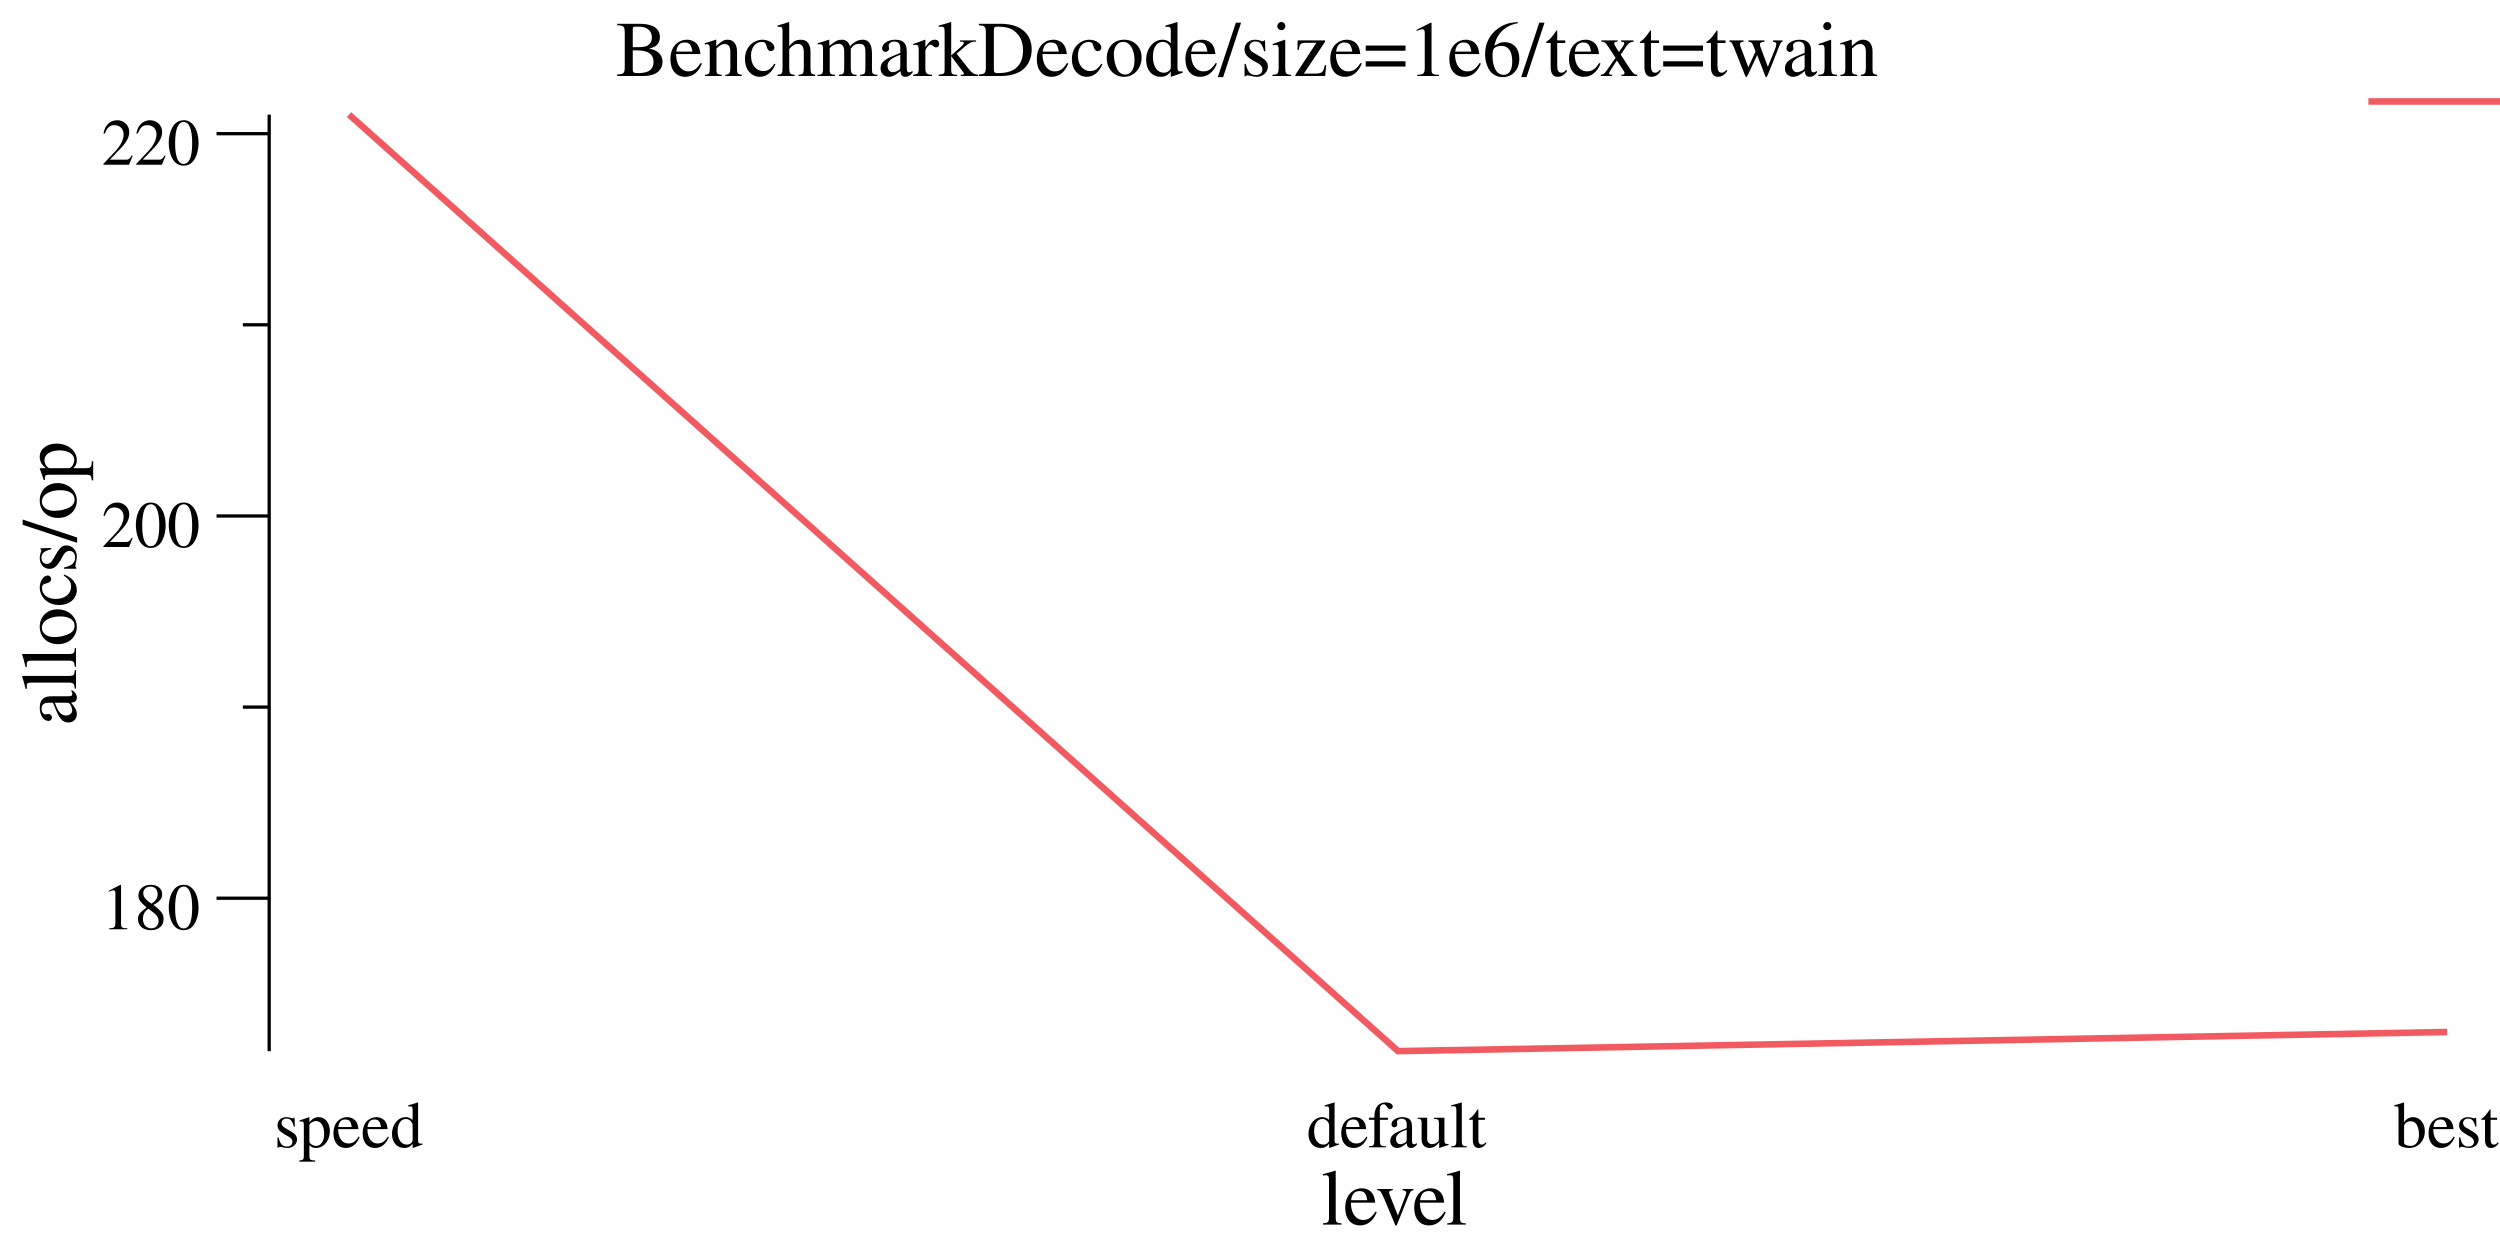
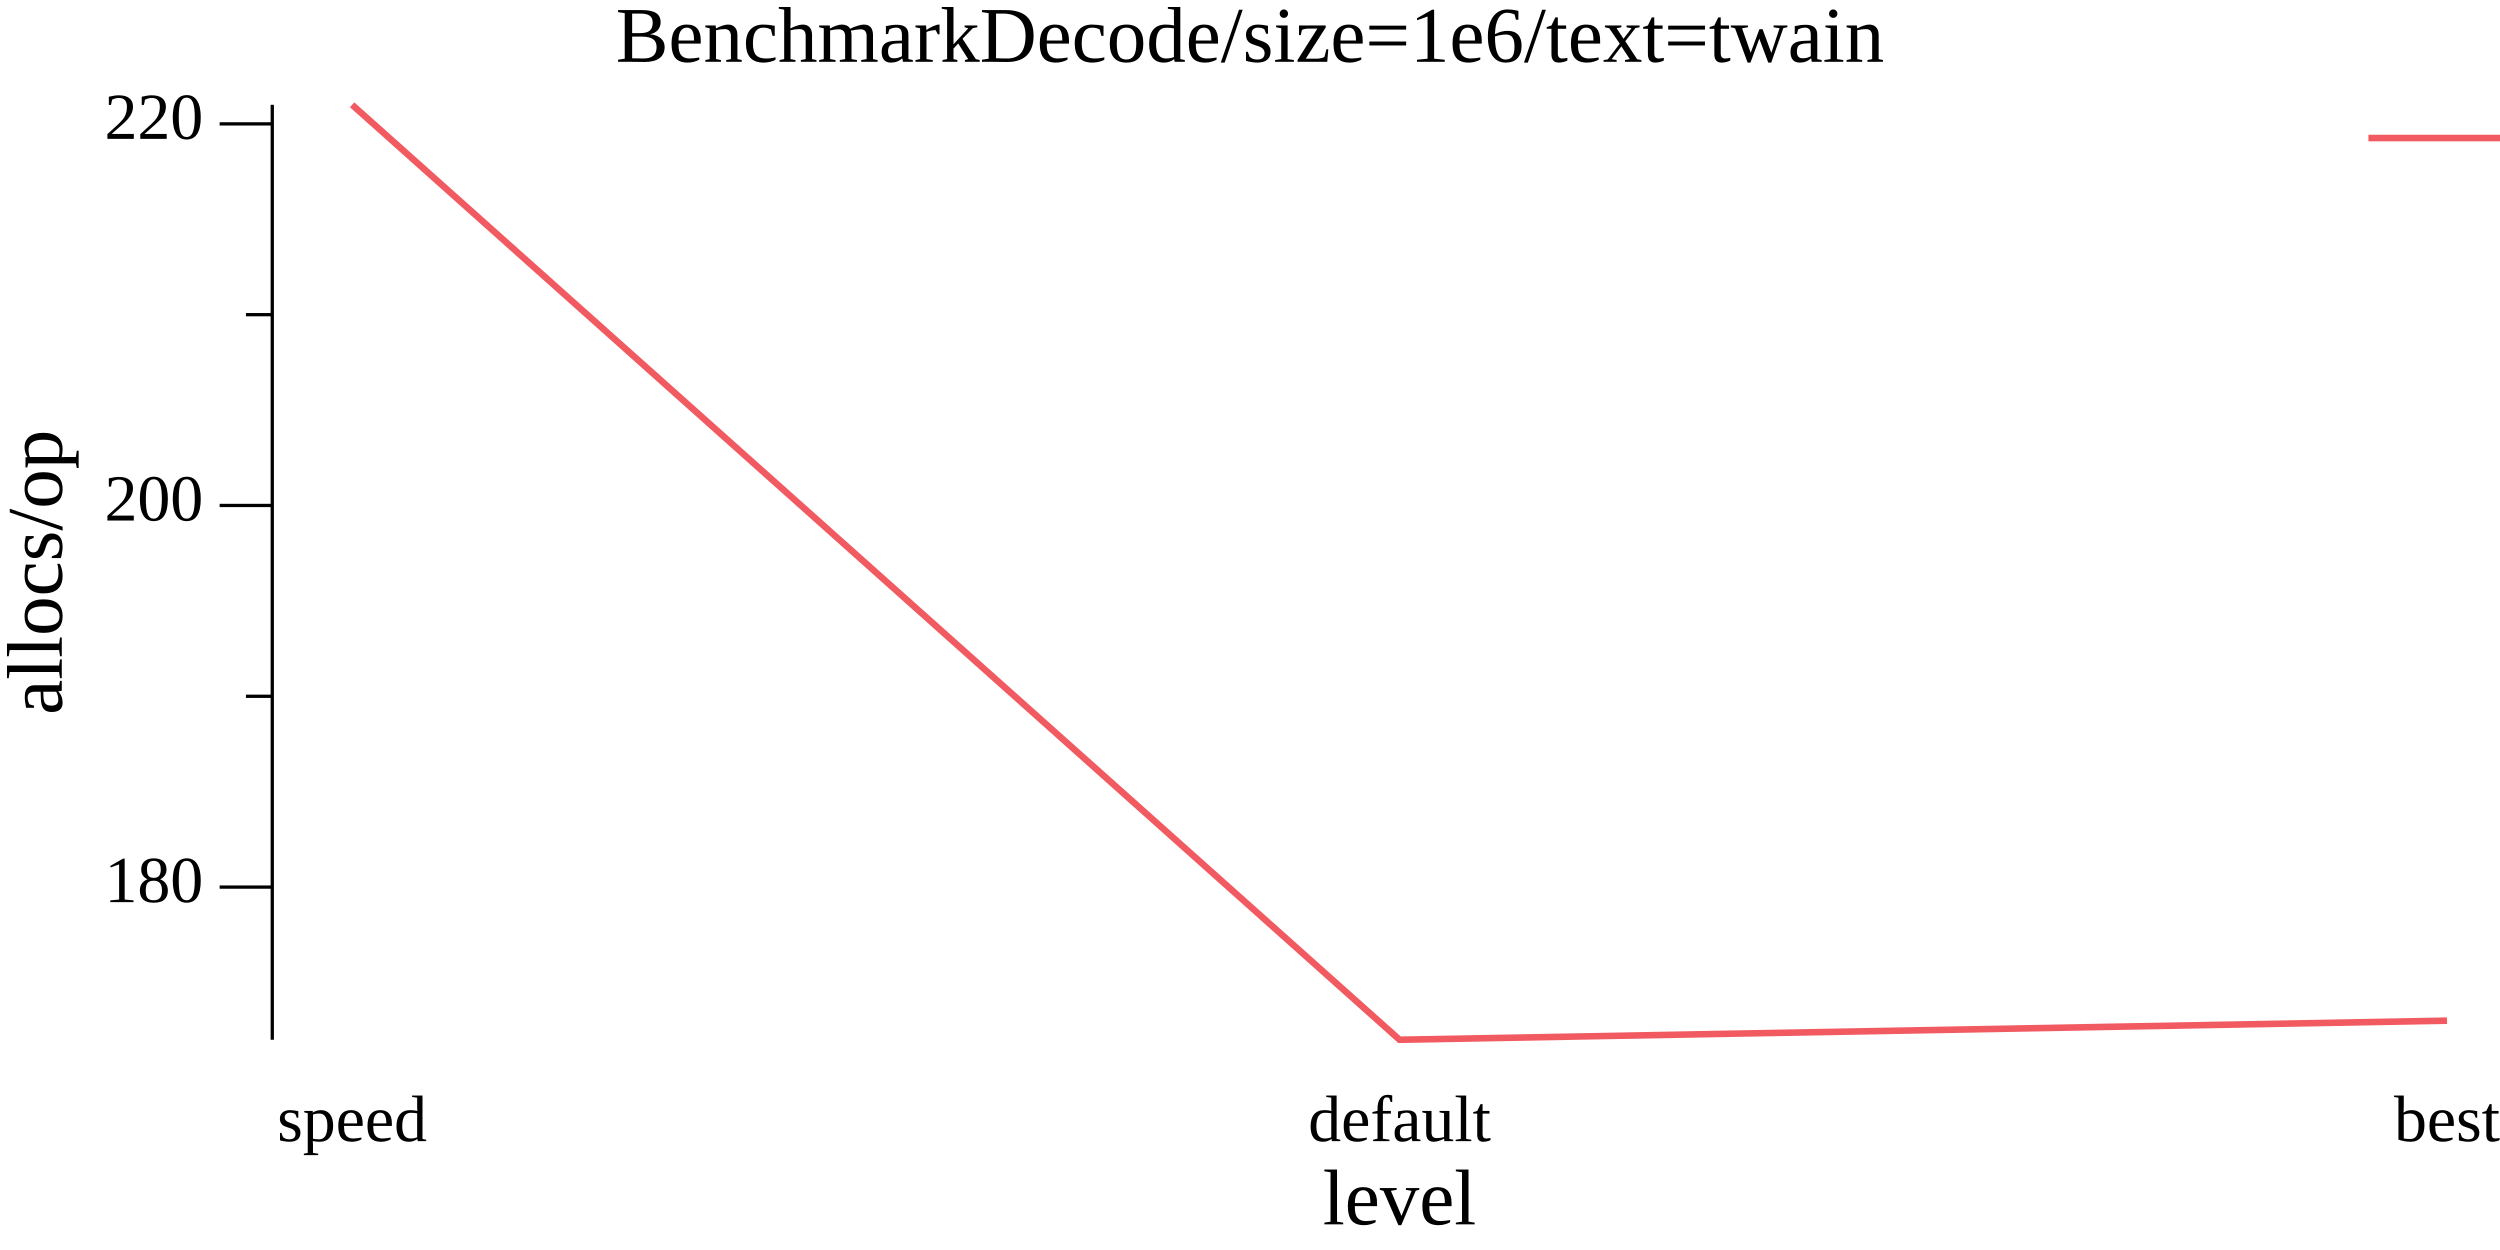
<svg xmlns="http://www.w3.org/2000/svg" width="380pt" height="190pt" viewBox="0 0 380 190">
  <g transform="scale(1, -1) translate(0, -190)">
    <path d="M0,0L380,0L380,190L0,190Z" style="fill:#FFFFFF" />
-     <text x="93.602" y="-178.45" transform="scale(1, -1)" style="font-family:Times;font-weight:normal;font-style:normal;font-size:12px">BenchmarkDecode/size=1e6/text=twain</text>
-     <text x="200.84" y="-3.861" transform="scale(1, -1)" style="font-family:Times;font-weight:normal;font-style:normal;font-size:12px">level</text>
-     <text x="41.666" y="-15.602" transform="scale(1, -1)" style="font-family:Times;font-weight:normal;font-style:normal;font-size:10px">speed</text>
-     <text x="198.62" y="-15.602" transform="scale(1, -1)" style="font-family:Times;font-weight:normal;font-style:normal;font-size:10px">default</text>
-     <text x="363.89" y="-15.602" transform="scale(1, -1)" style="font-family:Times;font-weight:normal;font-style:normal;font-size:10px">best</text>
+     <text x="93.602" y="-180.61" transform="scale(1, -1)" style="font-family:Liberation Serif;font-variant:normal;font-weight:normal;font-style:normal;font-size:12px">BenchmarkDecode/size=1e6/text=twain</text>
+     <text x="201.07" y="-3.902" transform="scale(1, -1)" style="font-family:Liberation Serif;font-variant:normal;font-weight:normal;font-style:normal;font-size:12px">level</text>
+     <text x="42.135" y="-16.541" transform="scale(1, -1)" style="font-family:Liberation Serif;font-variant:normal;font-weight:normal;font-style:normal;font-size:10px">speed</text>
+     <text x="198.85" y="-16.541" transform="scale(1, -1)" style="font-family:Liberation Serif;font-variant:normal;font-weight:normal;font-style:normal;font-size:10px">default</text>
+     <text x="363.89" y="-16.541" transform="scale(1, -1)" style="font-family:Liberation Serif;font-variant:normal;font-weight:normal;font-style:normal;font-size:10px">best</text>
    <g transform="rotate(90)">
-       <text x="79.744" y="11.555" transform="scale(1, -1)" style="font-family:Times;font-weight:normal;font-style:normal;font-size:12px">allocs/op</text>
+       <text x="81.354" y="9.387" transform="scale(1, -1)" style="font-family:Liberation Serif;font-variant:normal;font-weight:normal;font-style:normal;font-size:12px">allocs/op</text>
    </g>
-     <text x="15.416" y="-48.75" transform="scale(1, -1)" style="font-family:Times;font-weight:normal;font-style:normal;font-size:10px">180</text>
-     <text x="15.416" y="-106.85" transform="scale(1, -1)" style="font-family:Times;font-weight:normal;font-style:normal;font-size:10px">200</text>
-     <text x="15.416" y="-164.96" transform="scale(1, -1)" style="font-family:Times;font-weight:normal;font-style:normal;font-size:10px">220</text>
-     <path d="M32.916,53.472L40.916,53.472" style="fill:none;stroke:#000000;stroke-width:0.5" />
-     <path d="M32.916,111.57L40.916,111.57" style="fill:none;stroke:#000000;stroke-width:0.5" />
-     <path d="M32.916,169.68L40.916,169.68" style="fill:none;stroke:#000000;stroke-width:0.5" />
-     <path d="M36.916,82.523L40.916,82.523" style="fill:none;stroke:#000000;stroke-width:0.5" />
-     <path d="M36.916,140.63L40.916,140.63" style="fill:none;stroke:#000000;stroke-width:0.5" />
-     <path d="M40.916,30.23L40.916,172.58" style="fill:none;stroke:#000000;stroke-width:0.5" />
-     <path d="M53.05,172.58L212.5,30.23L371.95,33.136" style="fill:none;stroke:#F15A60" />
-     <path d="M360,174.58L380,174.58" style="fill:none;stroke:#F15A60" />
+     <text x="15.885" y="-52.876" transform="scale(1, -1)" style="font-family:Liberation Serif;font-variant:normal;font-weight:normal;font-style:normal;font-size:10px">180</text>
+     <text x="15.885" y="-110.88" transform="scale(1, -1)" style="font-family:Liberation Serif;font-variant:normal;font-weight:normal;font-style:normal;font-size:10px">200</text>
+     <text x="15.885" y="-168.89" transform="scale(1, -1)" style="font-family:Liberation Serif;font-variant:normal;font-weight:normal;font-style:normal;font-size:10px">220</text>
+     <path d="M33.385,55.161L41.385,55.161" style="fill:none;stroke:#000000;stroke-width:0.5" />
+     <path d="M33.385,113.17L41.385,113.17" style="fill:none;stroke:#000000;stroke-width:0.5" />
+     <path d="M33.385,171.17L41.385,171.17" style="fill:none;stroke:#000000;stroke-width:0.5" />
+     <path d="M37.385,84.165L41.385,84.165" style="fill:none;stroke:#000000;stroke-width:0.5" />
+     <path d="M37.385,142.17L41.385,142.17" style="fill:none;stroke:#000000;stroke-width:0.5" />
+     <path d="M41.385,31.959L41.385,174.07" style="fill:none;stroke:#000000;stroke-width:0.5" />
+     <path d="M53.519,174.07L212.73,31.959L371.95,34.859" style="fill:none;stroke:#F15A60" />
+     <path d="M360,169.02L380,169.02" style="fill:none;stroke:#F15A60" />
  </g>
</svg>
